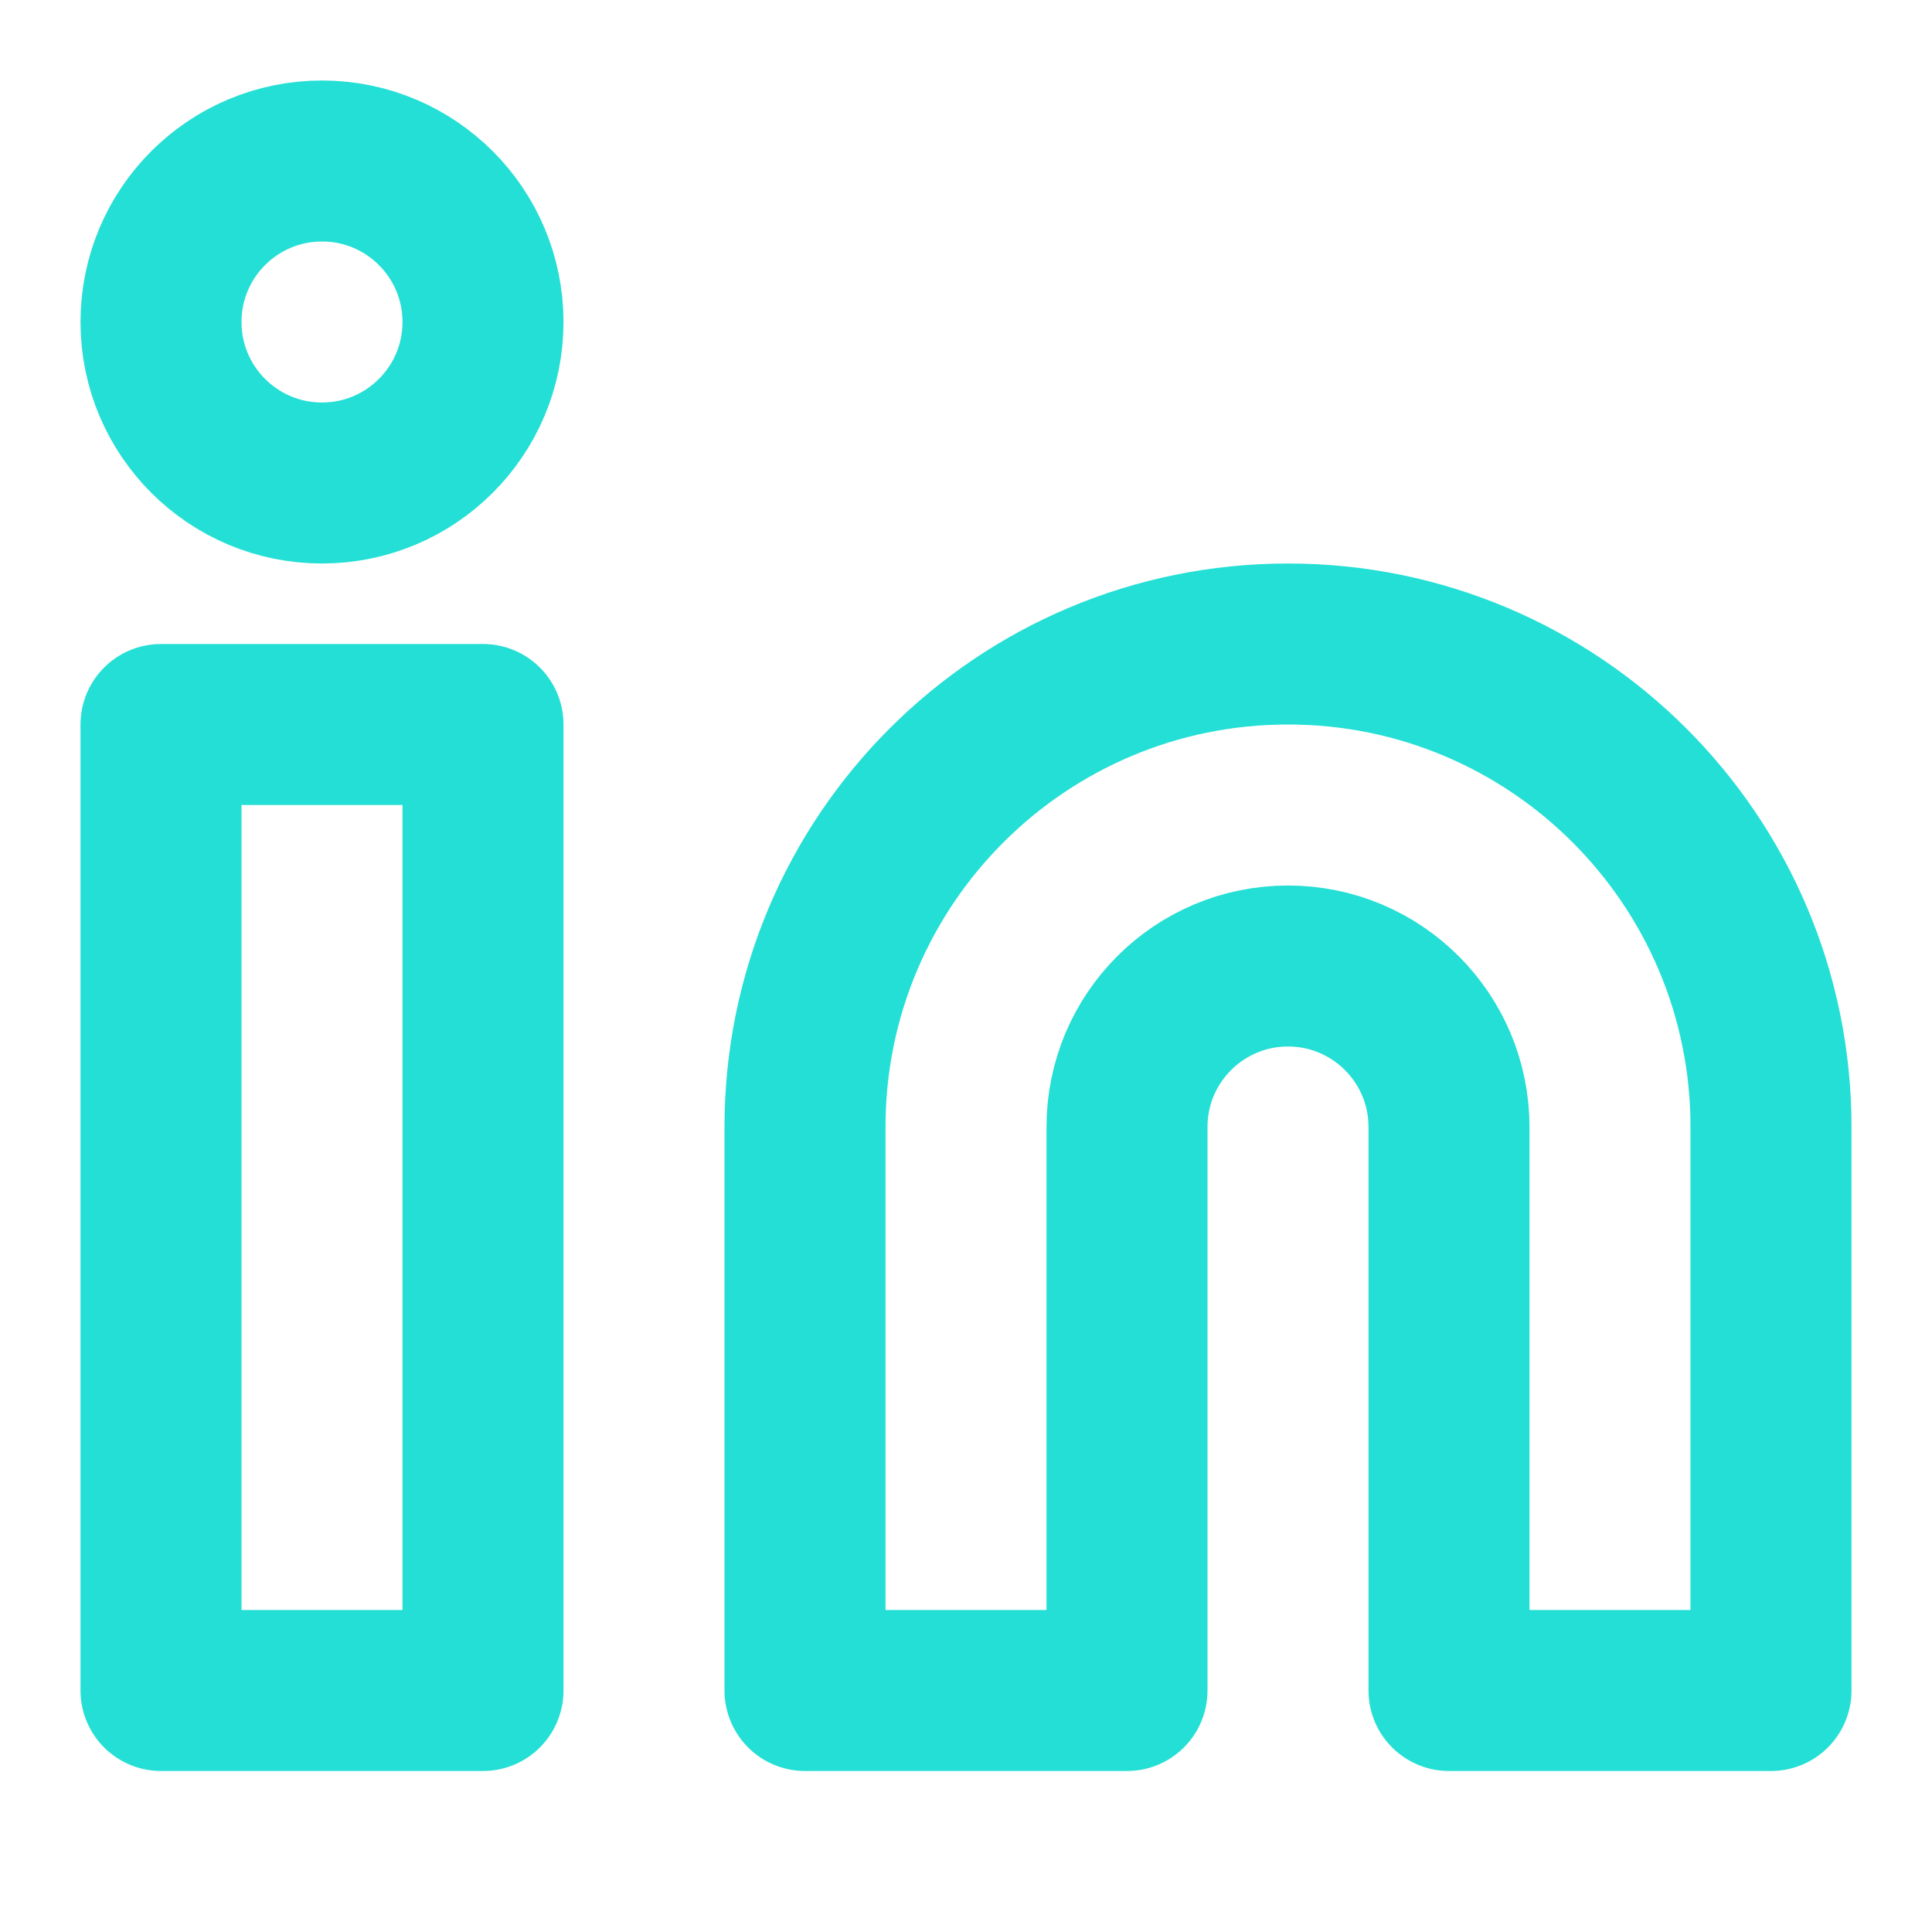
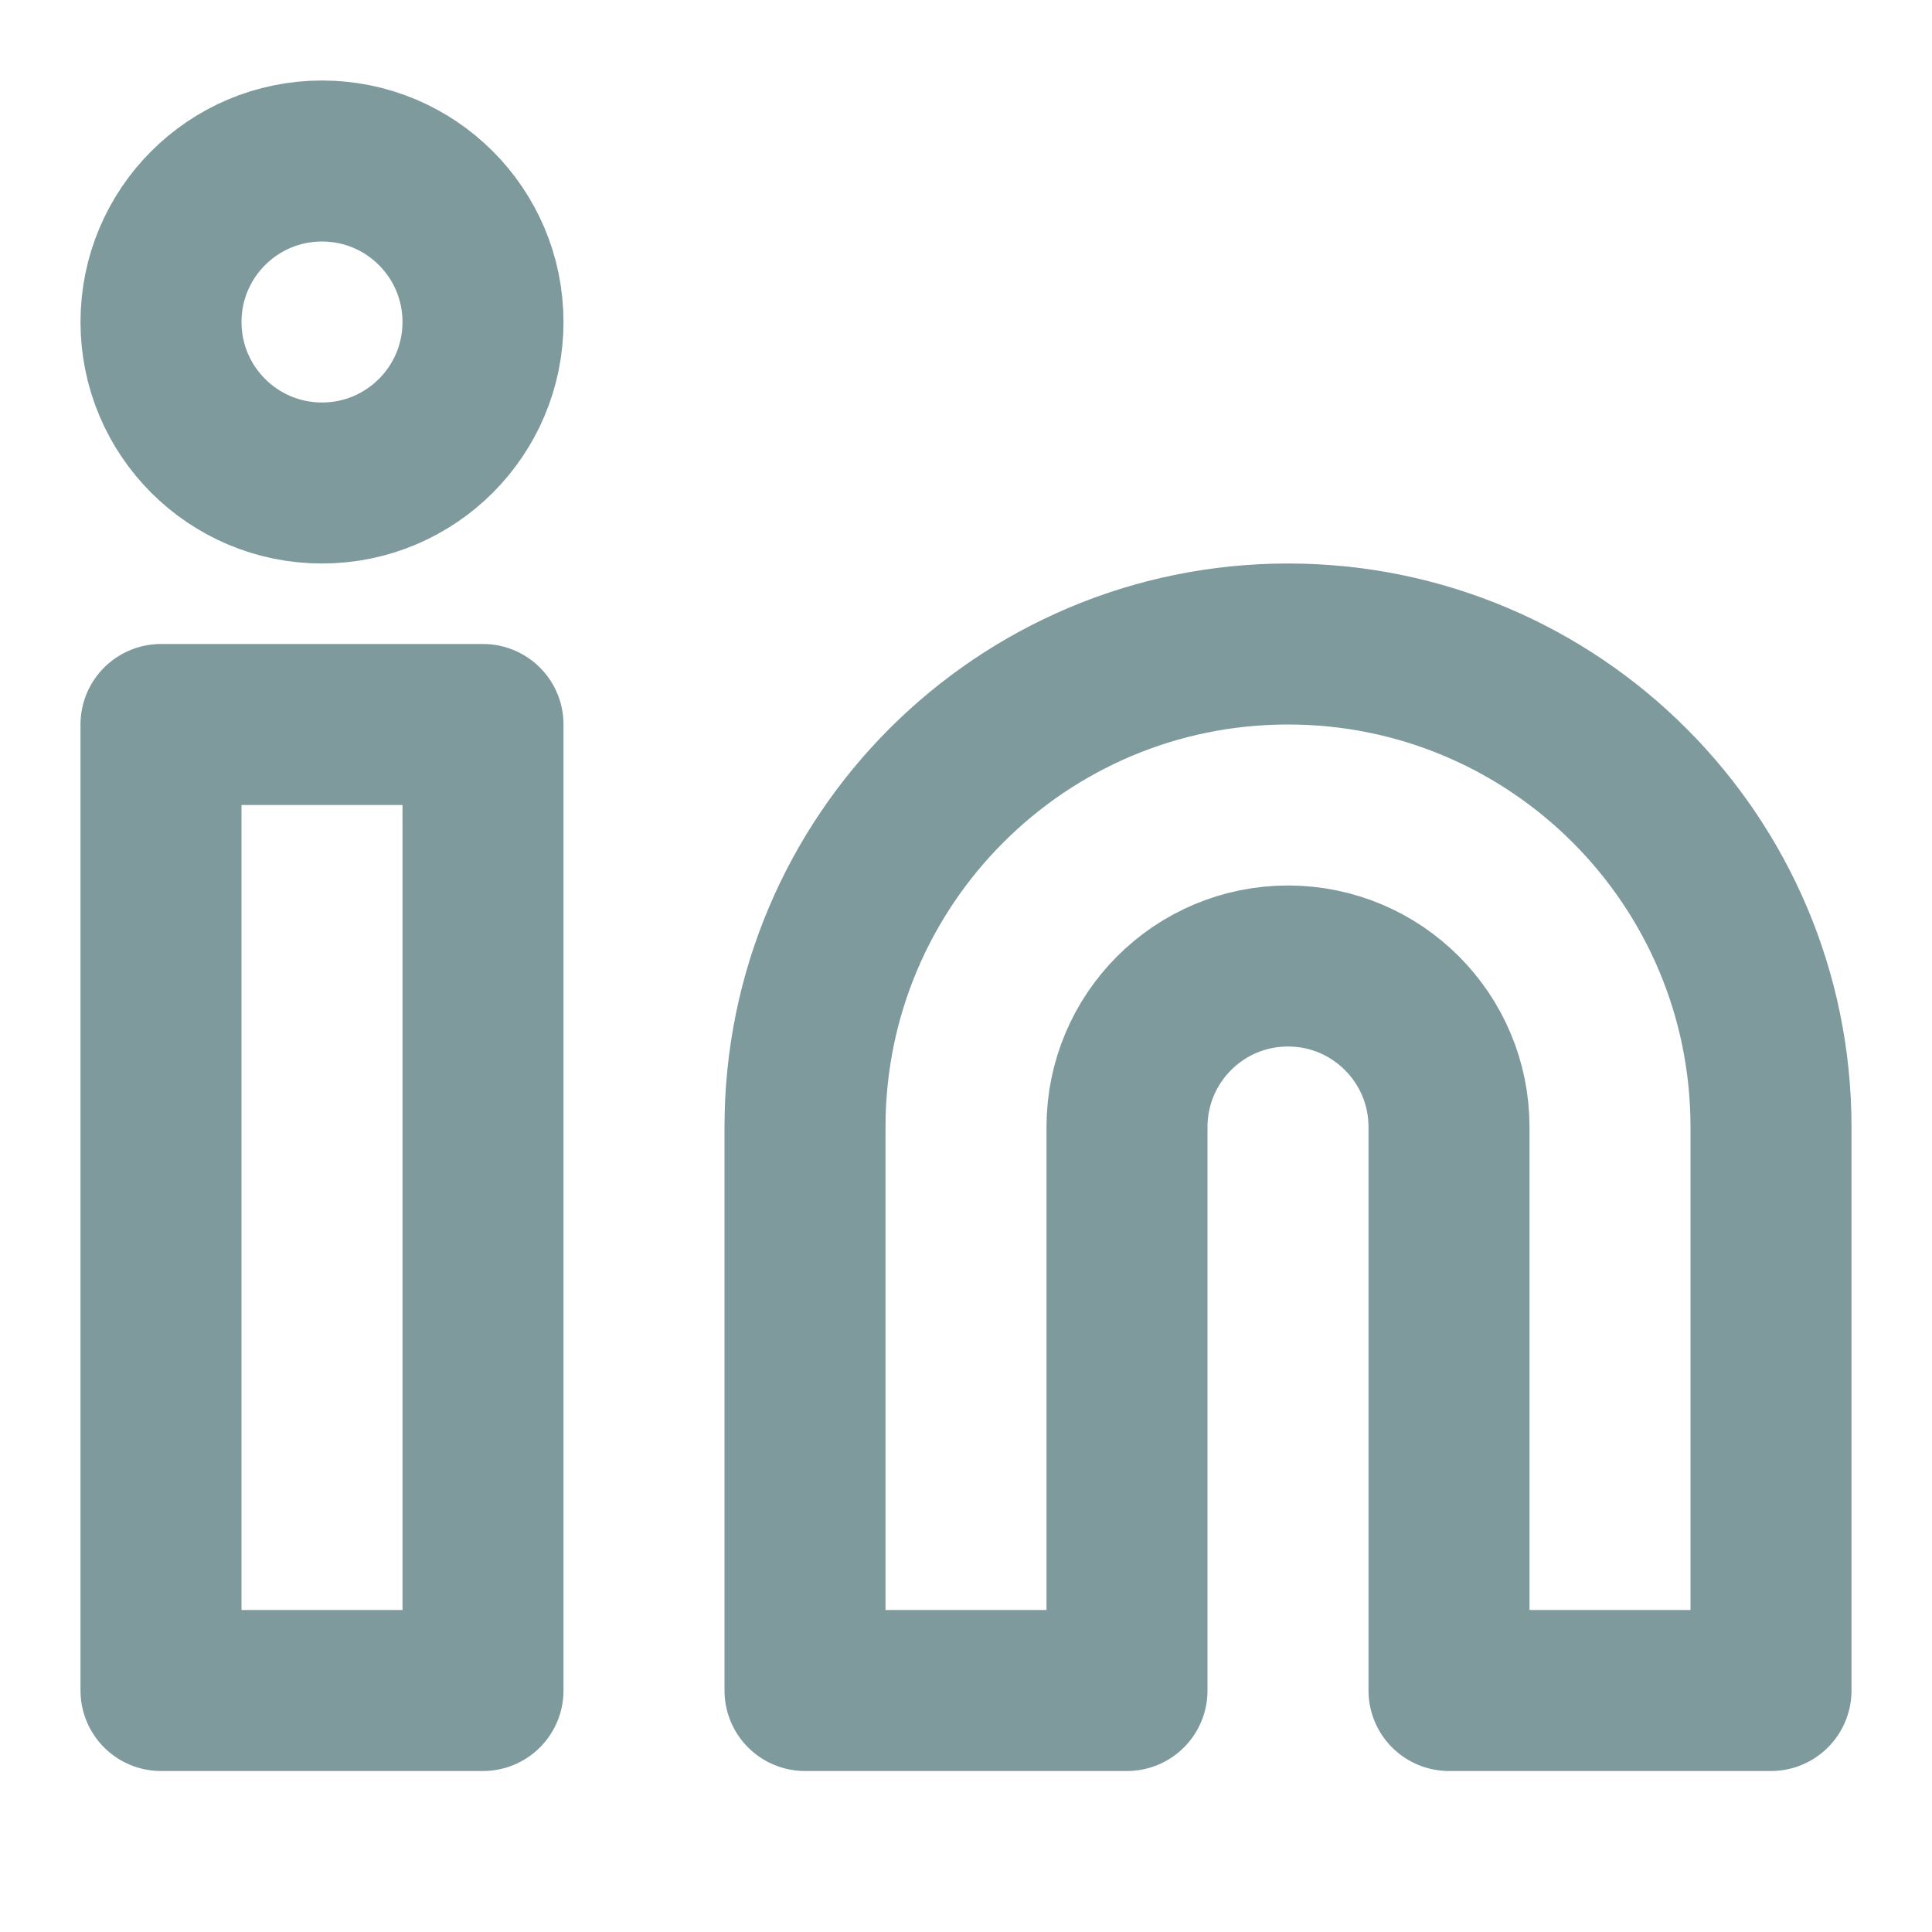
- <svg xmlns="http://www.w3.org/2000/svg" width="24" height="24" viewBox="0 0 24 24" fill="none" stroke="rgb(36, 223, 213)" stroke-width="2" stroke-linecap="round" stroke-linejoin="round" class="feather feather-linkedin">
+ <svg xmlns="http://www.w3.org/2000/svg" width="24" height="24" viewBox="0 0 24 24" fill="none" stroke="#7E9A9D" stroke-width="2" stroke-linecap="round" stroke-linejoin="round" class="feather feather-linkedin">
  <path d="M16 8a6 6 0 0 1 6 6v7h-4v-7a2 2 0 0 0-2-2 2 2 0 0 0-2 2v7h-4v-7a6 6 0 0 1 6-6z" />
  <rect x="2" y="9" width="4" height="12" />
  <circle cx="4" cy="4" r="2" />
</svg>
